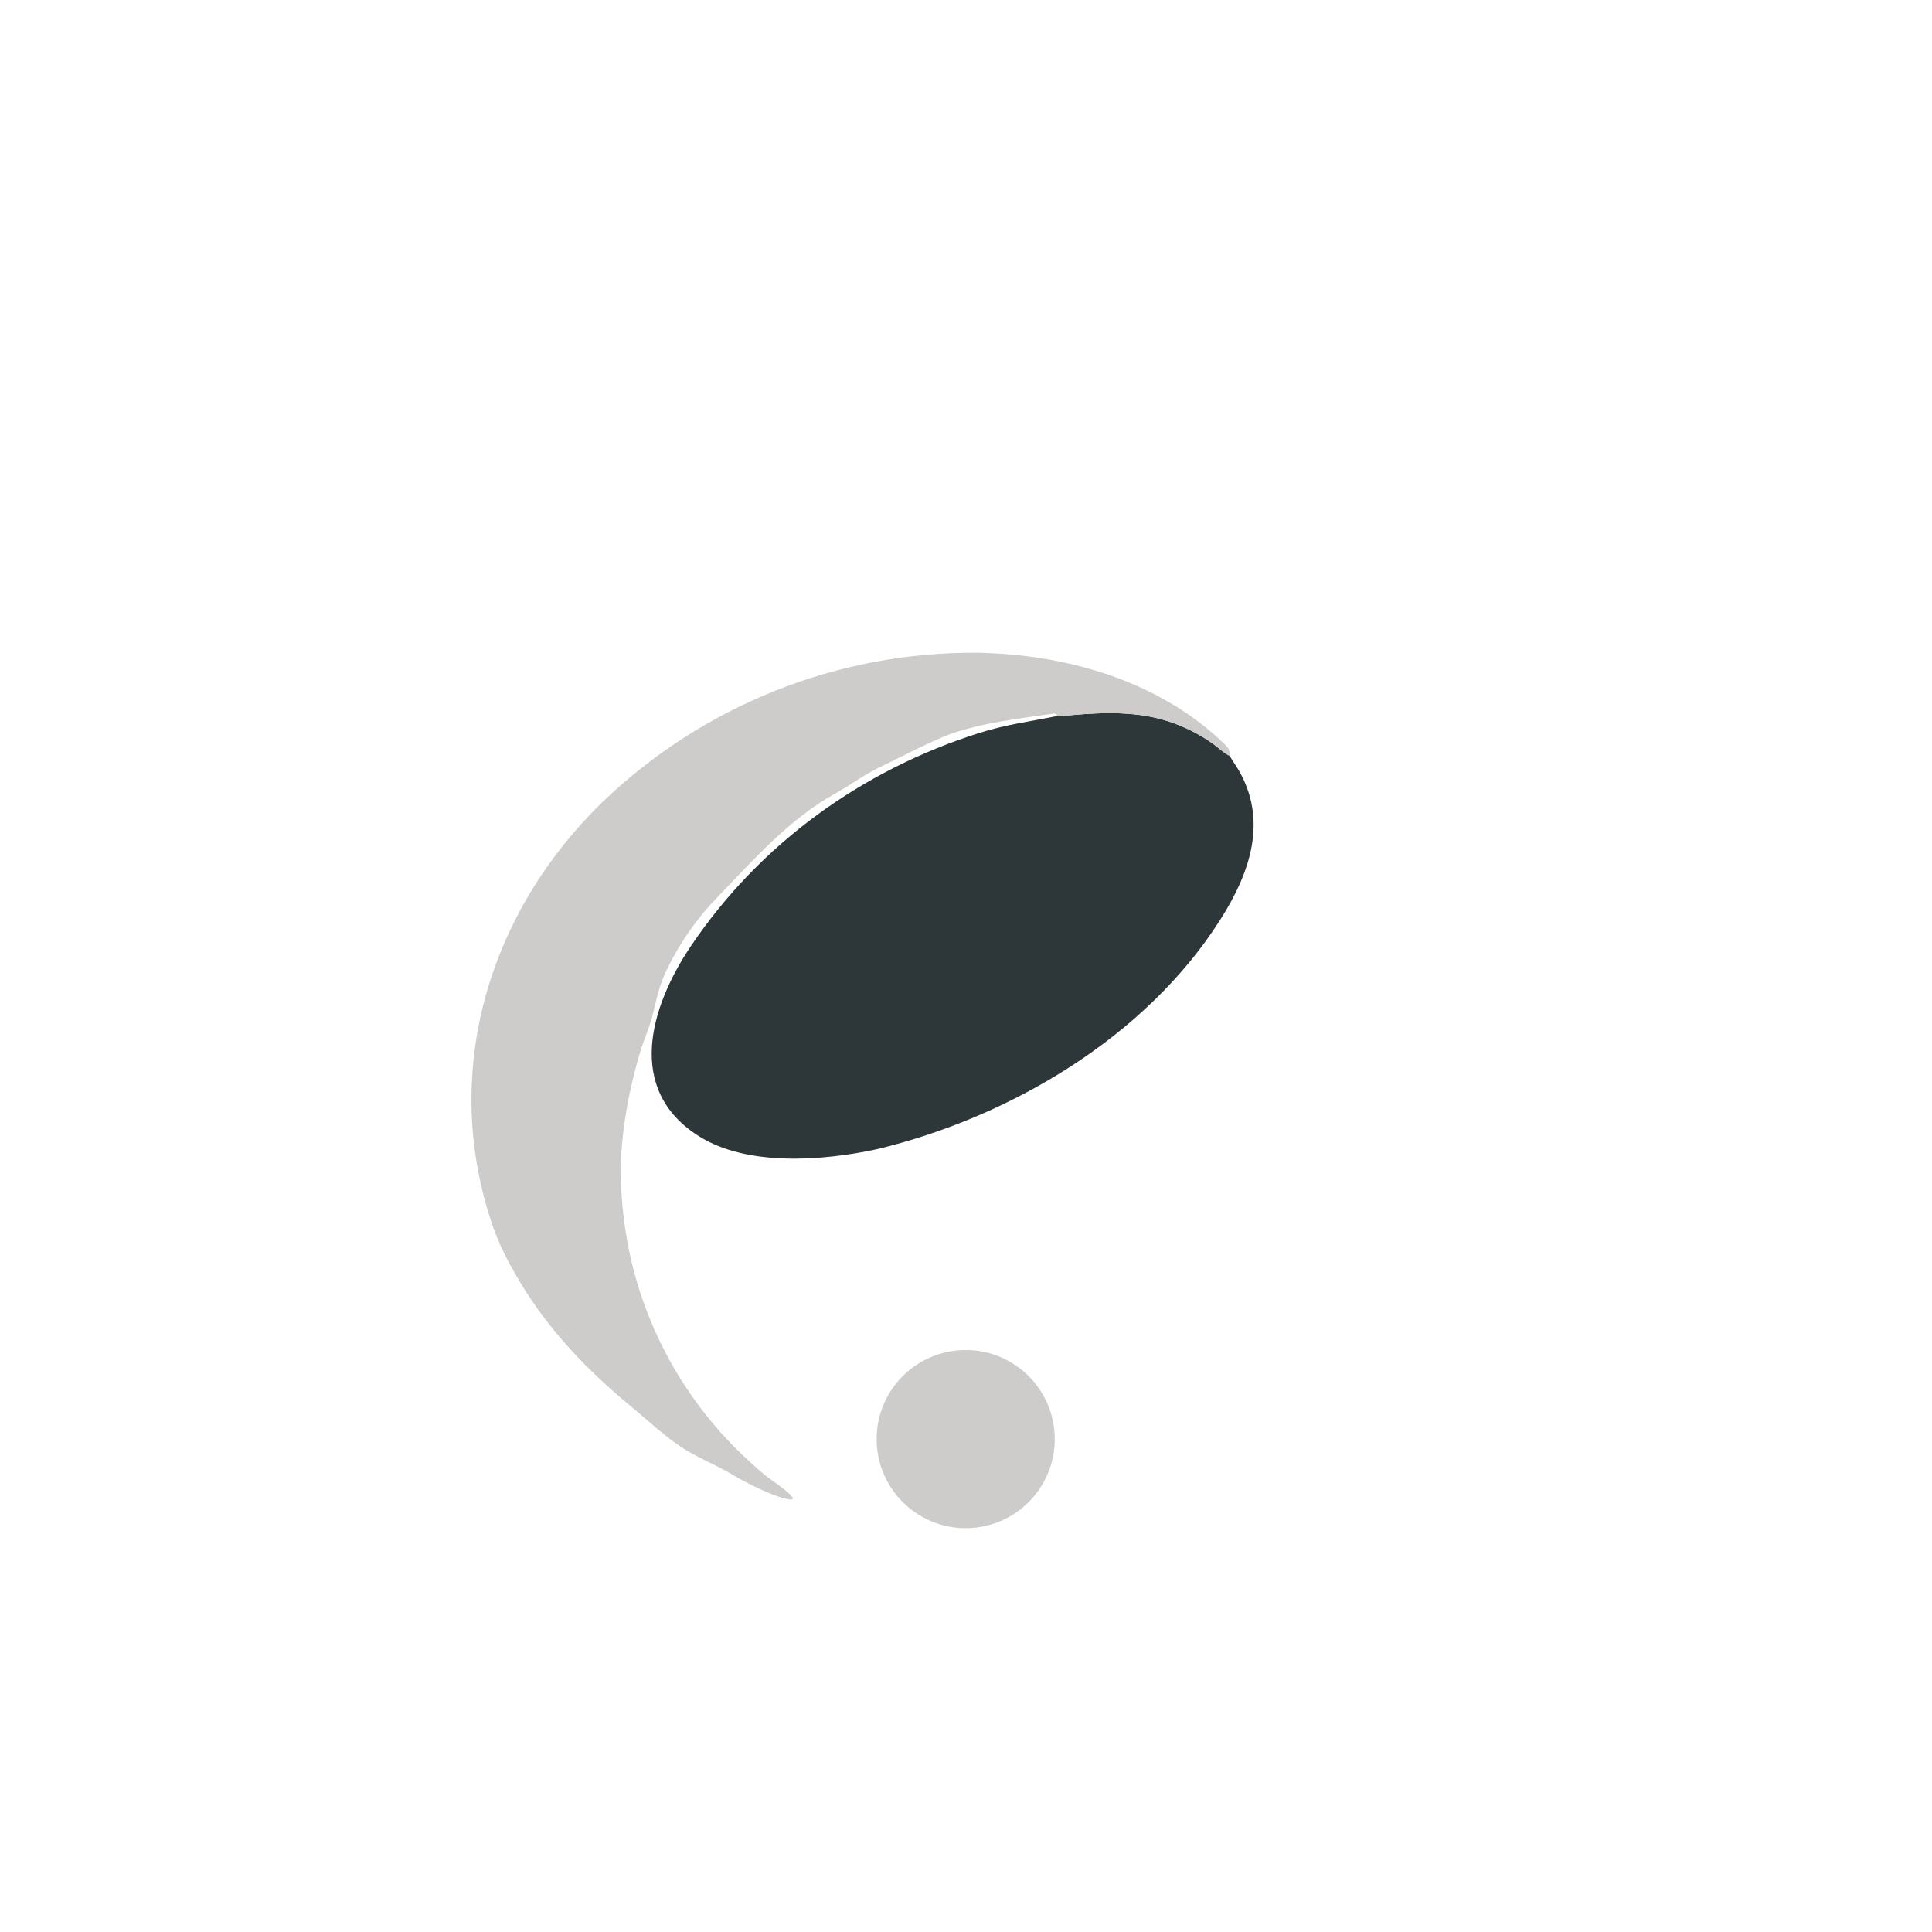
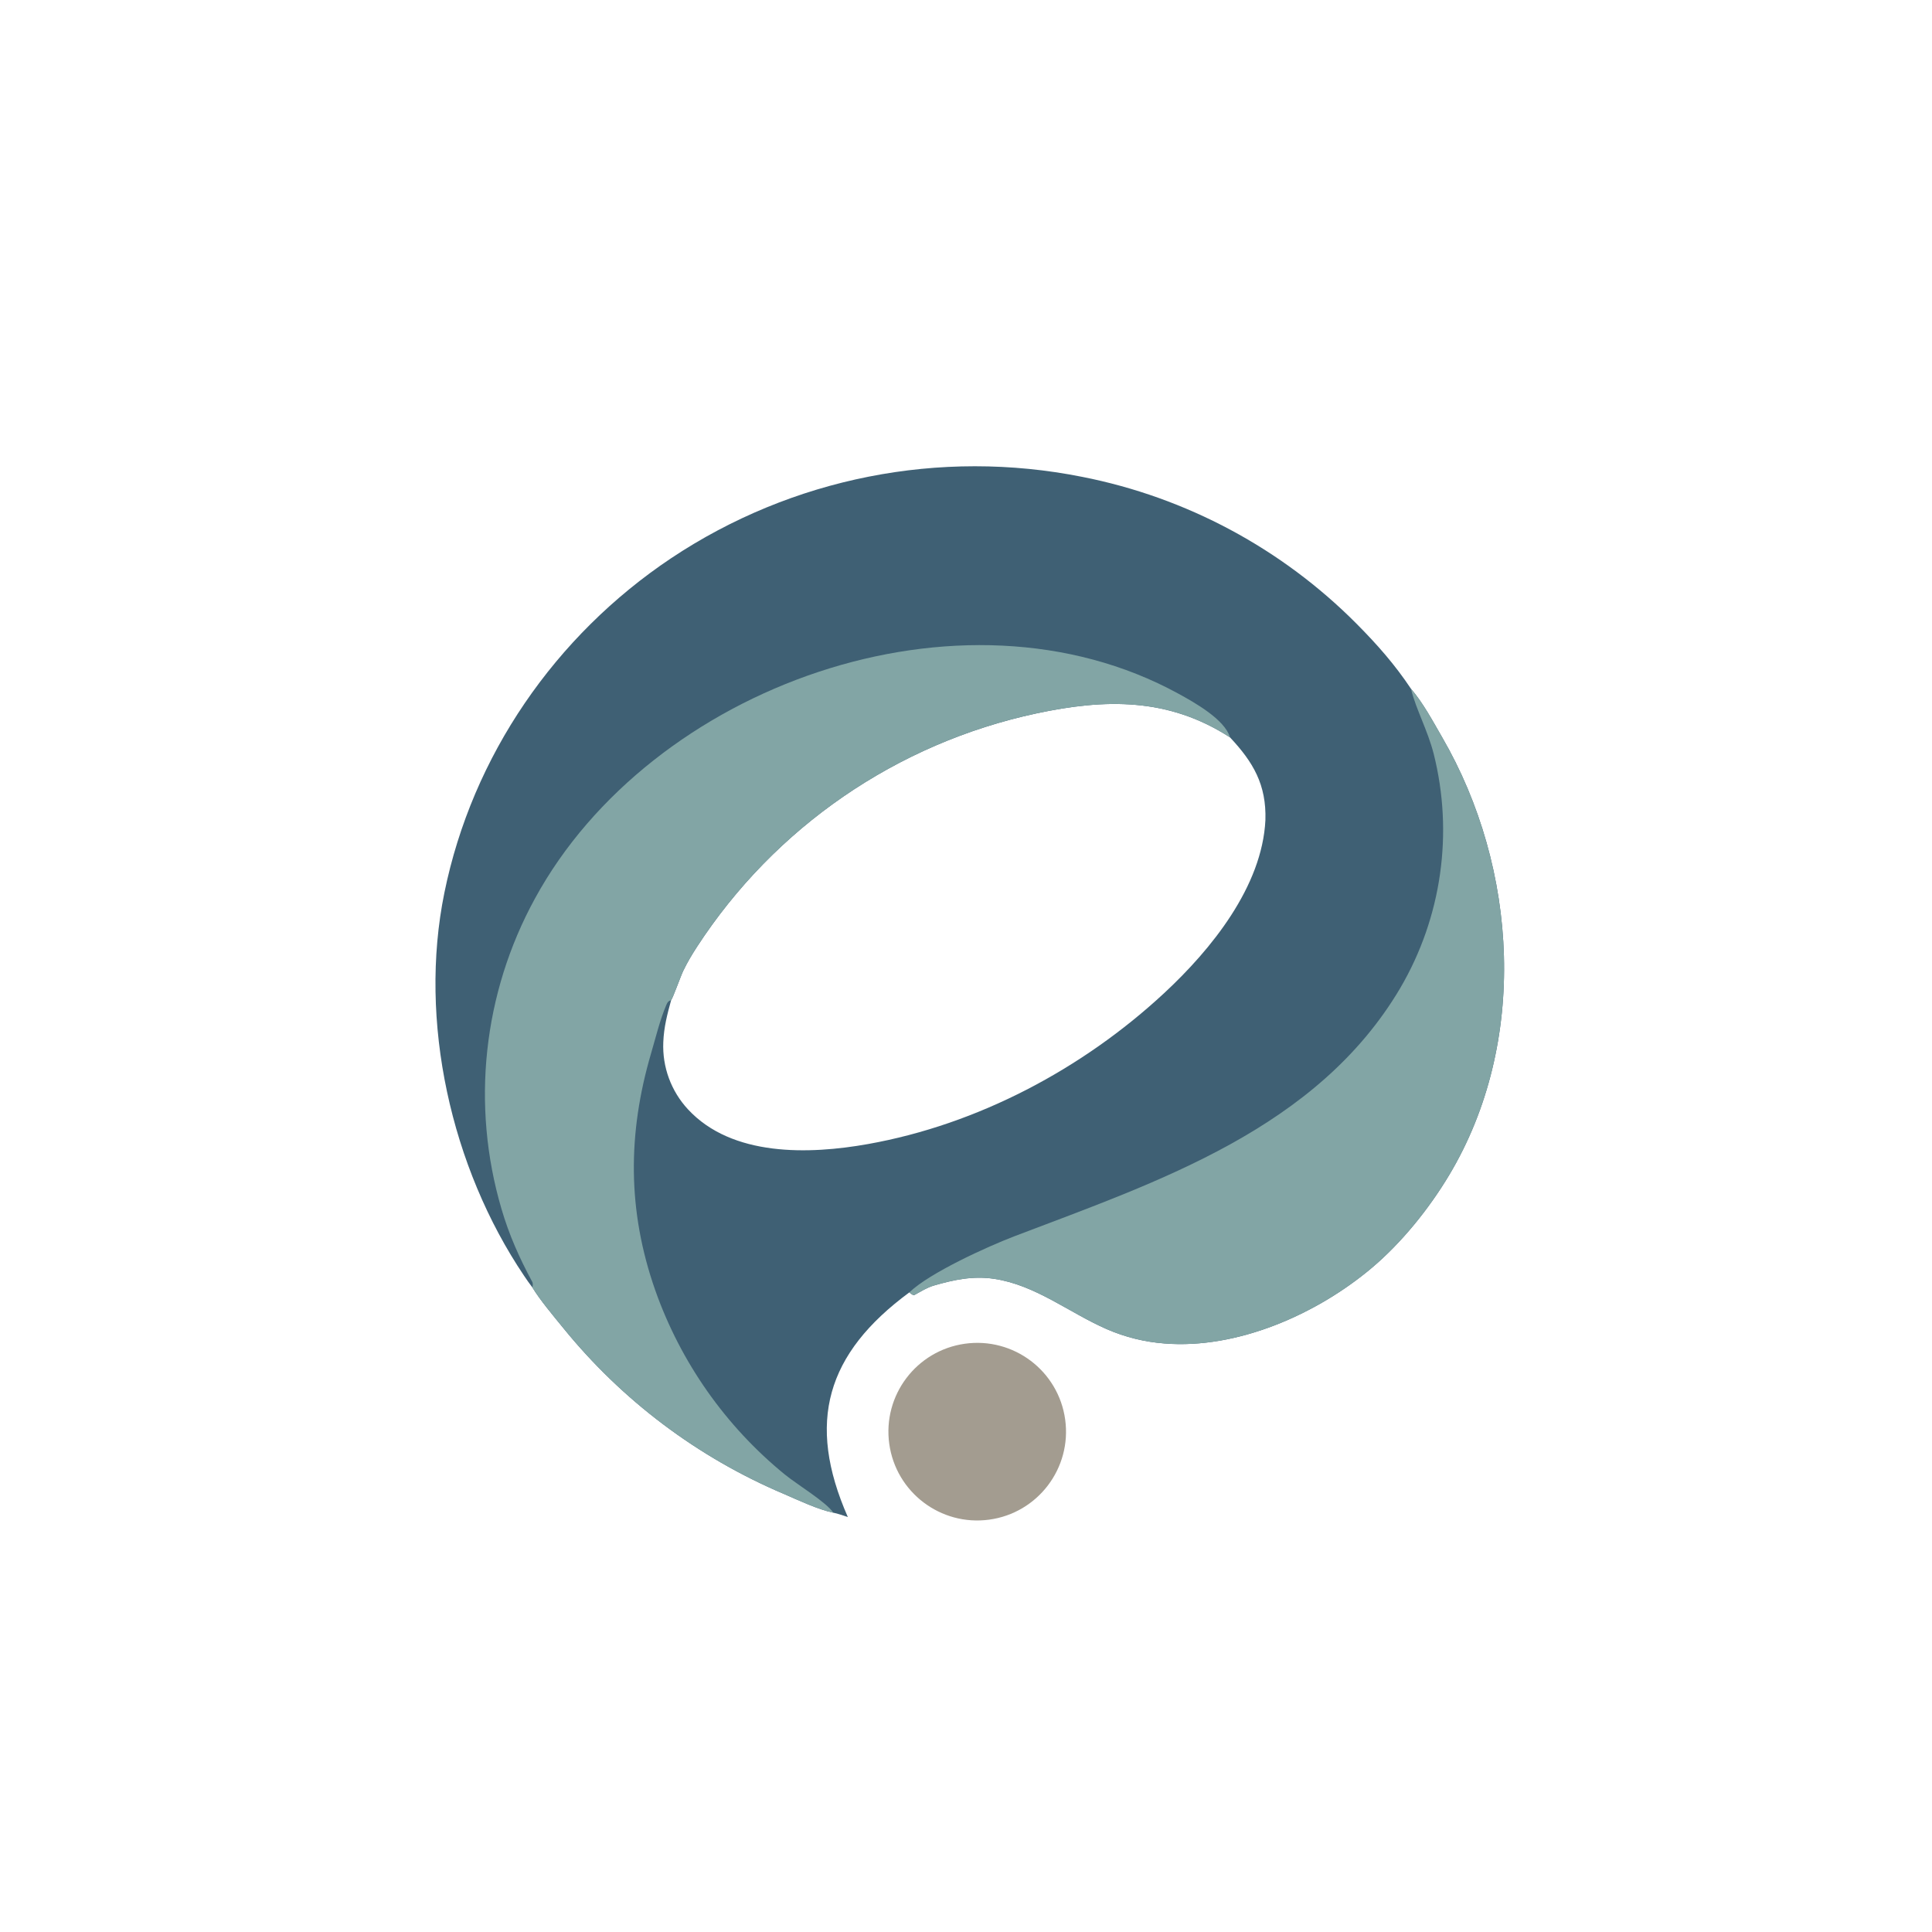
<svg xmlns="http://www.w3.org/2000/svg" width="2040" height="2040" viewBox="0 0 2040 2040">
-   <path fill="#2D3638" d="M1116.73 755.923L1117.6 755.923C1122.62 755.89 1127.64 755.45 1132.63 755.01C1166.27 752.05 1201.32 751.109 1233.8 761.729C1250.42 767.159 1266.14 775.027 1280.45 785.076C1284.32 787.793 1295.79 798.104 1298.49 797.789C1298.92 799.683 1305.6 809.279 1307.22 812.014C1339.02 865.777 1320.48 920.998 1288.2 971.628C1209.49 1095.1 1067.09 1179.37 926.694 1213.28C869.487 1225.74 789.366 1231.98 738.29 1199.92C659.565 1150.52 686.912 1062.24 729.399 999.147C802.264 890.947 909.899 813.29 1033.72 774.027C1063.12 764.704 1087.56 761.962 1116.73 755.923Z" />
-   <path fill="#CDCCCB" d="M1116.73 755.923C1115.2 754.303 1114.85 753.161 1112.26 753.533C1076.54 758.662 1037.86 763.069 1003.58 774.986C978.187 784.932 953.796 798.242 929.115 810.004C912.898 817.733 896.527 829.818 880.843 838.547C833.716 864.776 796.197 907.307 758.695 946.138C736.683 968.602 718.437 994.468 704.66 1022.74C694.815 1043.19 694.048 1053.03 688.589 1073.77C685.872 1084.09 679.552 1098.91 676.094 1110.38C664.343 1149.35 654.929 1198.47 655.608 1239.32C656.409 1351.02 702.251 1457.66 782.748 1535.09C790.801 1542.79 798.684 1550.01 807.174 1557.17C813.599 1562.58 834.308 1575.46 837.32 1582.05L836.213 1583.37C822.102 1583.24 787.434 1565.55 774.223 1557.62C758.454 1547.88 741.013 1541.26 725.216 1531.67C703.416 1518.44 685.262 1500.73 665.75 1484.63C620.797 1447.53 579.98 1405.15 549.857 1354.99C535.936 1331.81 526.338 1313.57 517.854 1287.35C466.268 1127.88 517.254 962.582 635.888 847.113C741.909 745.14 883.5 688.502 1030.6 689.225C1124.38 690.579 1223.16 718.207 1292.52 785.215C1297.1 789.642 1298.29 791.246 1298.49 797.789C1295.79 798.104 1284.32 787.793 1280.45 785.076C1266.14 775.027 1250.42 767.159 1233.8 761.729C1201.32 751.109 1166.27 752.05 1132.63 755.01C1127.64 755.45 1122.62 755.89 1117.6 755.923L1116.73 755.923Z" />
-   <path fill="#CDCCCB" d="M1010.91 1425.92C1062.61 1421.07 1108.46 1459.06 1113.3 1510.77C1118.15 1562.48 1080.16 1608.32 1028.45 1613.17C976.742 1618.02 930.893 1580.03 926.048 1528.32C921.202 1476.61 959.195 1430.76 1010.91 1425.92Z" />
+   <path fill="#3F6074" d="M562.206 1359.52C559.126 1355.48 556.18 1351.33 553.374 1347.1C476.222 1232.57 441.592 1078.2 469.223 942.66C498.741 797.865 586.383 671.155 708.649 589.421C836.234 504.405 992.348 473.508 1142.7 503.516C1252.65 525.164 1353.6 579.239 1432.54 658.774C1454.23 680.61 1472.78 701.667 1489.83 727.237C1502.85 742.479 1512.75 761.235 1522.79 778.549C1603.2 917.215 1613.79 1100.93 1530.2 1240.71C1508.97 1276.21 1480.05 1312.13 1448.48 1338.75C1390.27 1387.84 1306.37 1424.75 1229.73 1418.59C1208.66 1417.01 1188.01 1411.9 1168.64 1403.46C1128.88 1386.11 1093.65 1356.89 1049.71 1350.31C1027.67 1347.01 1007.38 1351.22 986.201 1357.37C978.805 1359.52 972.354 1363.66 965.616 1367.37C964.131 1368.19 961.237 1365.47 960.14 1364.66C872.57 1429.2 851.152 1501.72 895.242 1601.87C890.902 1600.45 884.251 1598.04 879.96 1597.29C863.691 1593.87 843.08 1584.13 827.466 1577.35C736.654 1538.83 656.681 1478.62 594.562 1402C584.469 1389.62 570.212 1372.72 562.206 1359.52ZM1298.77 778.611C1233.75 736.491 1167.14 737.677 1094.09 753.353C946.87 784.904 818.126 873.46 736.006 999.662C730.134 1008.78 726.085 1015.54 721.409 1025.15C718.762 1030.59 710.672 1053.43 708.659 1056.07C704.516 1071.01 700.979 1084.78 700.372 1100.41C699.225 1126.56 708.592 1152.09 726.383 1171.29C772.854 1221.53 854.243 1219.12 916.487 1208.01C1032.5 1187.3 1143.1 1128.63 1229.28 1048.6C1278.81 1002.6 1332.76 936.175 1336.15 865.888C1337.28 828.534 1323.27 804.746 1298.77 778.611Z" />
+   <path fill="#82A5A5" d="M562.206 1359.52C562.544 1357.72 562.922 1355.23 562.023 1353.56C548.533 1328.51 537.56 1304 529.529 1276.55C497.277 1166.97 509.969 1049.06 564.804 948.851C686.868 724.643 1014.65 606.87 1244.15 732.387C1261.01 741.611 1293.25 759.583 1298.77 778.611C1233.75 736.491 1167.14 737.677 1094.09 753.353C946.87 784.904 818.126 873.46 736.006 999.662C730.134 1008.78 726.085 1015.54 721.409 1025.15C718.762 1030.59 710.672 1053.43 708.659 1056.07C705.9 1057.04 705.111 1057.54 703.599 1061.06C696.888 1076.71 692.303 1095.8 687.541 1112C662.614 1196.81 662.373 1278.47 691.927 1362.53C718.799 1438.56 766.038 1505.75 828.49 1556.76C841.812 1567.65 872.253 1585.9 879.96 1597.29C863.691 1593.87 843.08 1584.13 827.466 1577.35C736.654 1538.83 656.681 1478.62 594.562 1402C584.469 1389.62 570.212 1372.72 562.206 1359.52Z" />
+   <path fill="#82A5A5" d="M1489.83 727.237C1502.85 742.479 1512.75 761.235 1522.79 778.549C1603.2 917.215 1613.79 1100.93 1530.2 1240.71C1508.97 1276.21 1480.05 1312.13 1448.48 1338.75C1390.27 1387.84 1306.37 1424.75 1229.73 1418.59C1208.66 1417.01 1188.01 1411.9 1168.64 1403.46C1128.88 1386.11 1093.65 1356.89 1049.71 1350.31C1027.67 1347.01 1007.38 1351.22 986.201 1357.37C978.805 1359.52 972.354 1363.66 965.616 1367.37C964.131 1368.19 961.237 1365.47 960.14 1364.66C981.561 1343.98 1042.97 1316.09 1071.55 1305.2C1223.16 1247.46 1390.86 1191.77 1478.59 1043.2C1522.29 968.528 1534.93 879.687 1513.8 795.791C1507.37 770.928 1495.37 749.335 1490.16 728.581L1489.83 727.237Z" />
+   <path fill="#A39C90" d="M1018.72 1418.86C1070.11 1411.59 1117.62 1447.45 1124.72 1498.86C1131.83 1550.26 1095.83 1597.67 1044.4 1604.62C993.192 1611.53 946.039 1575.72 938.963 1524.54C931.888 1473.35 967.557 1426.09 1018.72 1418.86Z" />
</svg>
